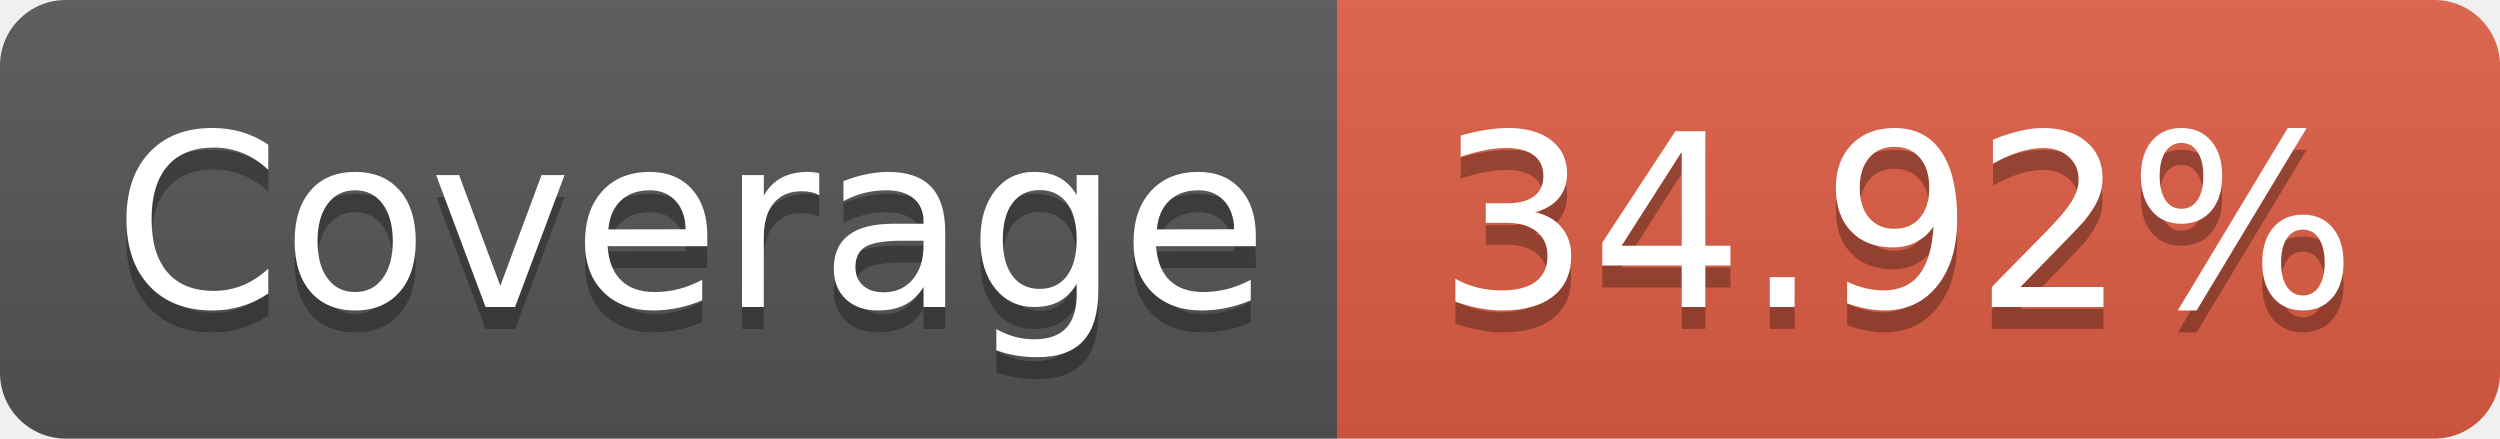
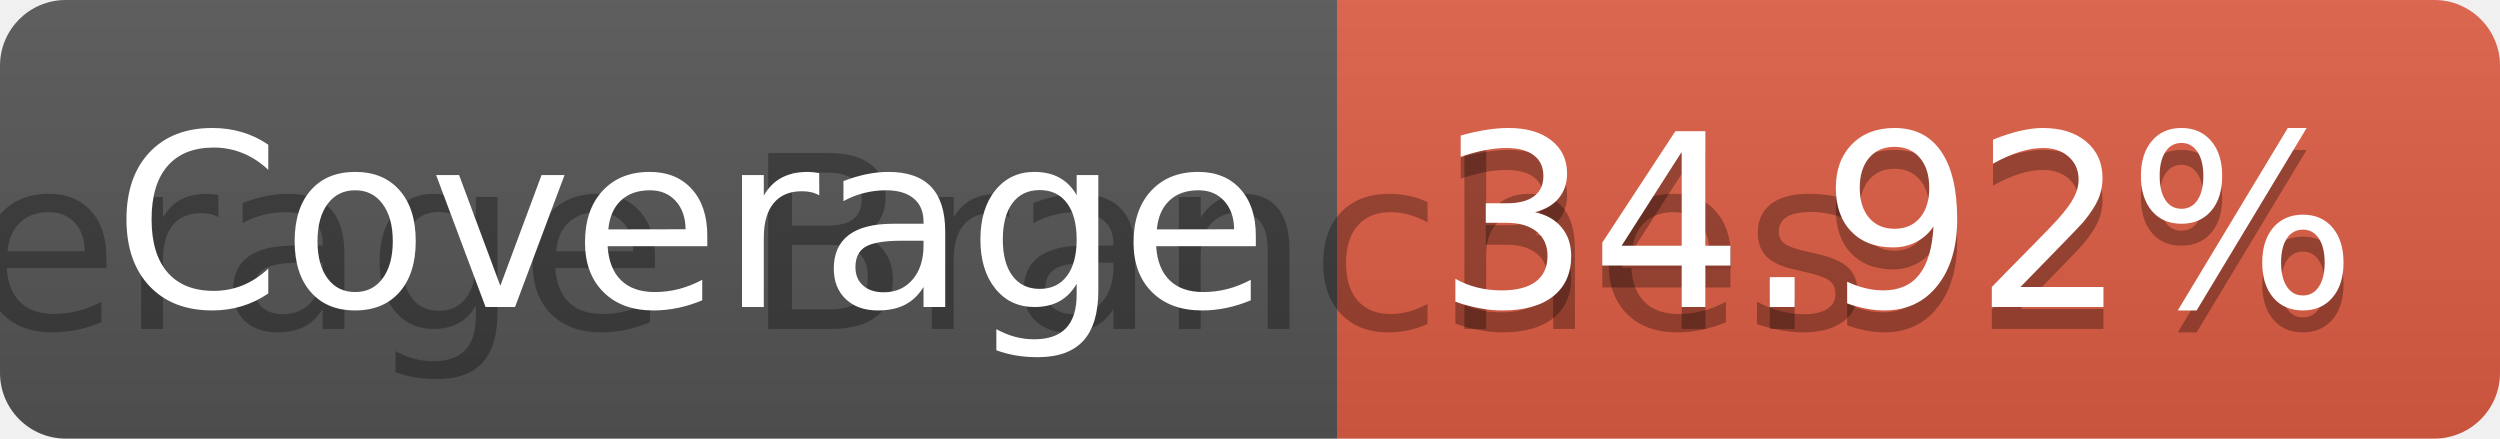
<svg xmlns="http://www.w3.org/2000/svg" width="114" height="20">
  <linearGradient id="b" x2="0" y2="100%">
    <stop offset="0" stop-color="#bbb" stop-opacity=".1" />
    <stop offset="1" stop-opacity=".1" />
  </linearGradient>
  <clipPath id="a">
    <rect width="114" height="20" rx="3" fill="#fff" />
  </clipPath>
  <g clip-path="url(#a)">
    <path fill="#555" d="M0 0h61v20H0z" />
    <path fill="#e05d44" d="M61 0h53v20H61z" />
    <path fill="url(#b)" d="M0 0h114v20H0z" />
  </g>
  <g fill="#fff" text-anchor="middle" font-family="DejaVu Sans,Verdana,Geneva,sans-serif" font-size="110">
-     <text x="315" y="150" fill="#010101" fill-opacity=".3" transform="scale(.1)" textLength="510">Coverage</text>
+     <text x="315" y="150" fill="#010101" fill-opacity=".3" transform="scale(.1)" textLength="510">Coverage Branches</text>
    <text x="315" y="140" transform="scale(.1)" textLength="510">Coverage</text>
    <text x="865" y="150" fill="#010101" fill-opacity=".3" transform="scale(.1)" textLength="430">34.92%</text>
    <text x="865" y="140" transform="scale(.1)" textLength="430">34.92%</text>
  </g>
</svg>
